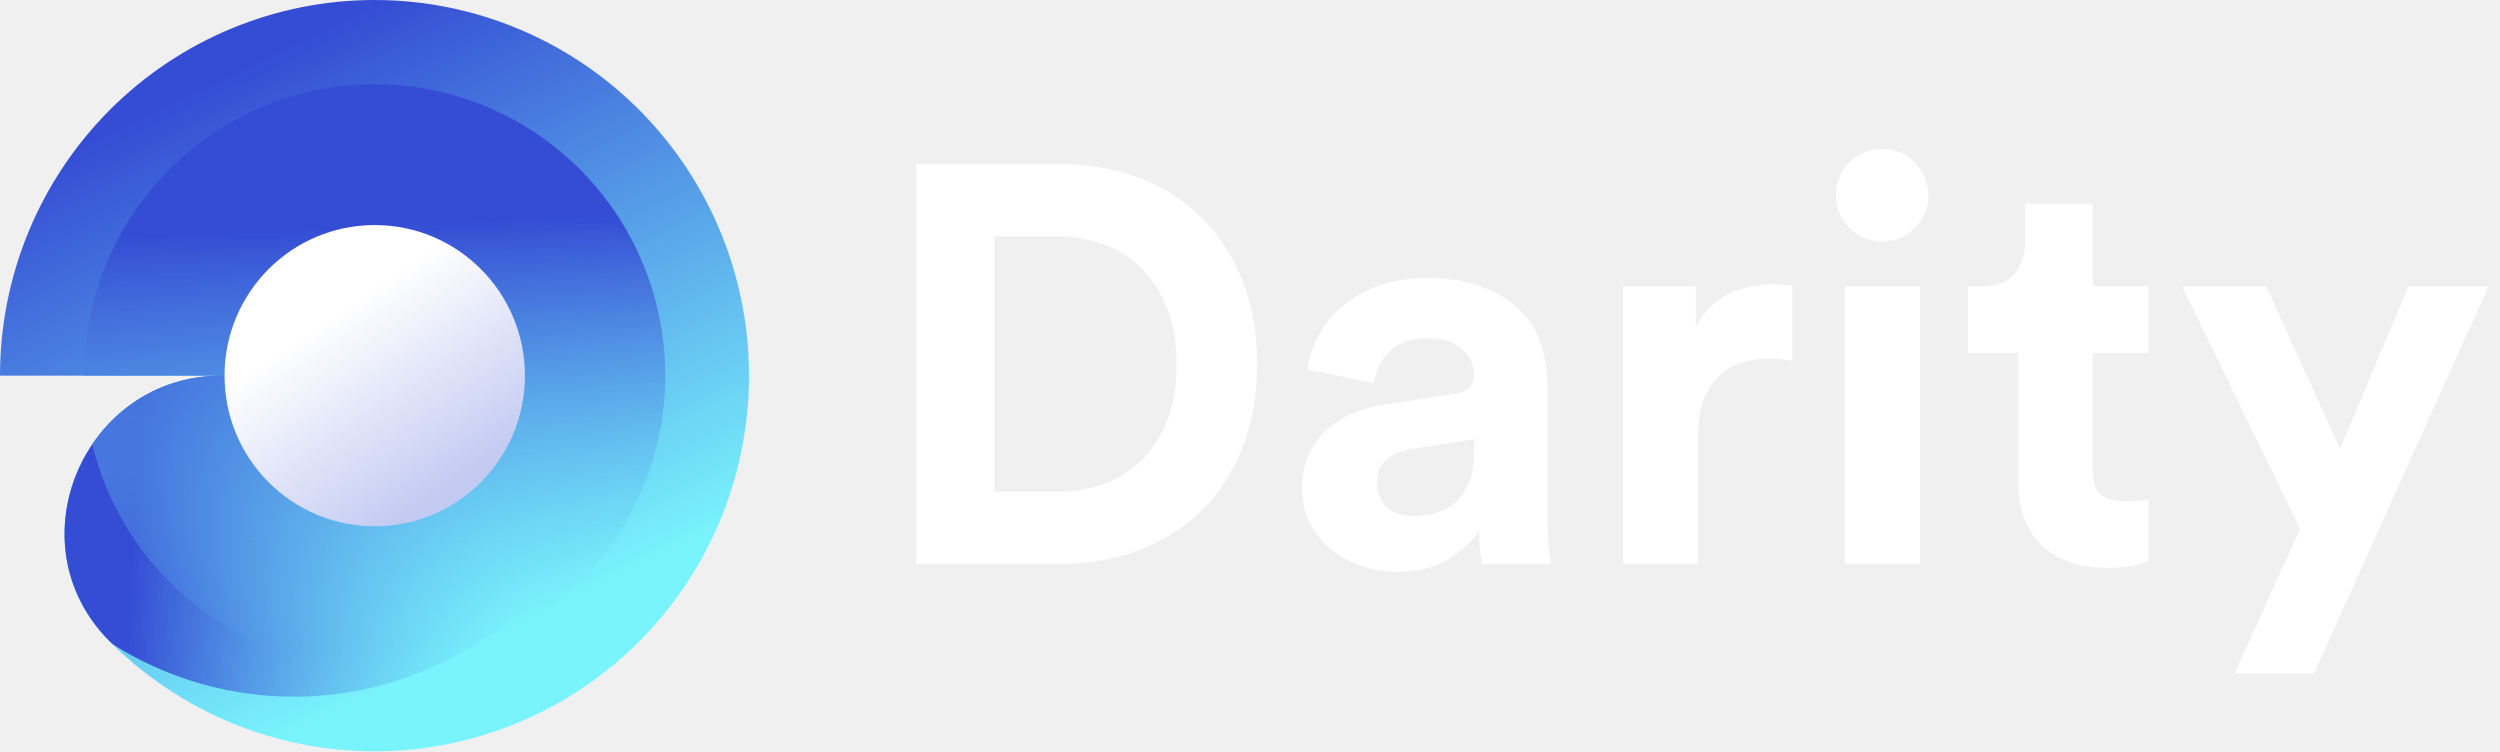
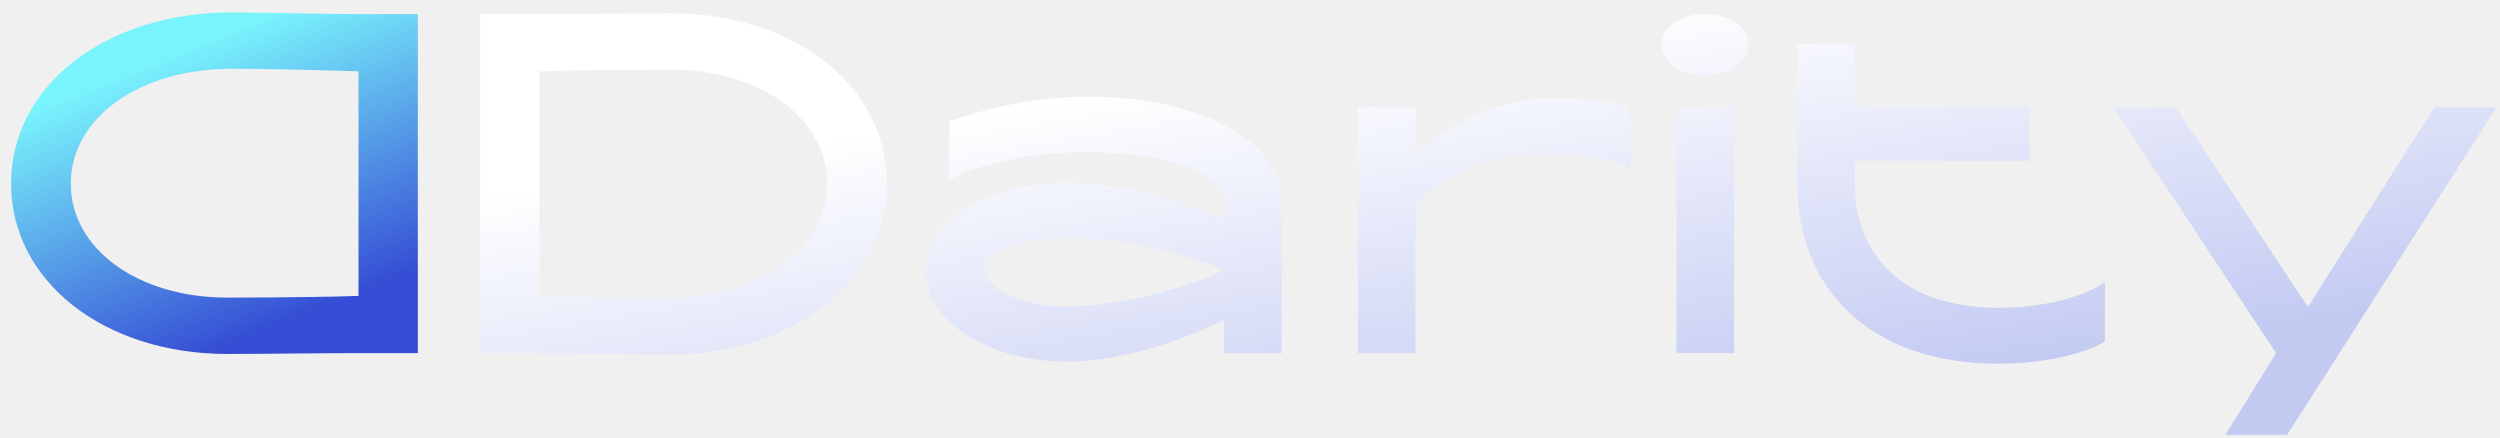
- <svg xmlns="http://www.w3.org/2000/svg" width="133" height="40" viewBox="0 0 133 40" fill="none">
-   <path d="M19.929 1.01702e-07C17.312 -0 14.72 0.517 12.302 1.521C9.884 2.525 7.687 3.997 5.836 5.853C3.986 7.709 2.518 9.912 1.516 12.337C0.515 14.762 -0 17.361 1.01411e-07 19.986H11.79C4.469 19.986 0.641 28.886 5.807 34.098C8.122 36.426 10.974 38.145 14.109 39.104C17.245 40.062 20.568 40.23 23.784 39.593C27 38.955 30.01 37.532 32.546 35.449C35.083 33.366 37.067 30.688 38.325 27.652C39.582 24.616 40.073 21.316 39.755 18.044C39.436 14.772 38.318 11.629 36.498 8.894C34.679 6.159 32.215 3.917 29.325 2.365C26.434 0.814 23.207 0.001 19.929 1.01702e-07Z" fill="url(#paint0_linear_1737_9329)" />
-   <path d="M8.335 18.936H8.246L8.335 18.962V18.936Z" fill="url(#paint1_linear_1737_9329)" />
-   <path d="M11.797 19.986C4.476 19.986 0.648 28.887 5.814 34.098L6.036 34.299C8.696 35.971 11.745 36.919 14.881 37.05C18.018 37.181 21.134 36.49 23.924 35.045C26.713 33.601 29.079 31.452 30.789 28.812C32.499 26.171 33.493 23.129 33.674 19.986H11.797Z" fill="url(#paint2_linear_1737_9329)" />
-   <path d="M19.931 35.493C22.989 35.493 25.979 34.583 28.522 32.879C31.064 31.175 33.046 28.754 34.217 25.92C35.387 23.087 35.693 19.969 35.096 16.961C34.5 13.953 33.027 11.19 30.865 9.021C28.702 6.853 25.947 5.376 22.948 4.777C19.948 4.179 16.839 4.486 14.014 5.66C11.189 6.833 8.774 8.821 7.075 11.371C5.376 13.921 4.469 16.919 4.469 19.986H11.792C10.432 19.976 9.092 20.306 7.891 20.945C6.69 21.584 5.667 22.512 4.913 23.647C5.732 27.023 7.657 30.026 10.38 32.174C13.103 34.322 16.467 35.49 19.931 35.493Z" fill="url(#paint3_linear_1737_9329)" />
-   <path d="M19.936 27.999C24.349 27.999 27.926 24.412 27.926 19.986C27.926 15.56 24.349 11.973 19.936 11.973C15.523 11.973 11.945 15.56 11.945 19.986C11.945 24.412 15.523 27.999 19.936 27.999Z" fill="url(#paint4_linear_1737_9329)" />
-   <path d="M56.201 26.16C57.061 26.16 57.881 26.03 58.661 25.77C59.441 25.49 60.121 25.07 60.701 24.51C61.281 23.95 61.741 23.25 62.081 22.41C62.421 21.55 62.591 20.54 62.591 19.38C62.591 18.22 62.421 17.22 62.081 16.38C61.741 15.52 61.281 14.81 60.701 14.25C60.141 13.69 59.471 13.27 58.691 12.99C57.911 12.71 57.091 12.57 56.231 12.57H52.901V26.16H56.201ZM48.761 30V8.73H56.381C57.901 8.73 59.301 8.97 60.581 9.45C61.861 9.93 62.961 10.63 63.881 11.55C64.821 12.45 65.551 13.56 66.071 14.88C66.611 16.2 66.881 17.7 66.881 19.38C66.881 21.06 66.611 22.56 66.071 23.88C65.551 25.2 64.821 26.31 63.881 27.21C62.941 28.11 61.831 28.8 60.551 29.28C59.271 29.76 57.871 30 56.351 30H48.761ZM69.27 25.98C69.27 25.32 69.38 24.74 69.6 24.24C69.84 23.72 70.16 23.27 70.56 22.89C70.96 22.51 71.42 22.21 71.94 21.99C72.48 21.77 73.06 21.61 73.68 21.51L77.31 20.97C77.73 20.91 78.02 20.79 78.18 20.61C78.34 20.41 78.42 20.18 78.42 19.92C78.42 19.4 78.21 18.95 77.79 18.57C77.39 18.19 76.77 18 75.93 18C75.05 18 74.37 18.24 73.89 18.72C73.43 19.2 73.17 19.76 73.11 20.4L69.57 19.65C69.63 19.07 69.81 18.49 70.11 17.91C70.41 17.33 70.82 16.81 71.34 16.35C71.86 15.89 72.5 15.52 73.26 15.24C74.02 14.94 74.9 14.79 75.9 14.79C77.06 14.79 78.05 14.95 78.87 15.27C79.69 15.57 80.35 15.98 80.85 16.5C81.37 17 81.74 17.59 81.96 18.27C82.2 18.95 82.32 19.66 82.32 20.4V27.66C82.32 28.06 82.34 28.49 82.38 28.95C82.42 29.39 82.46 29.74 82.5 30H78.84C78.8 29.8 78.76 29.53 78.72 29.19C78.7 28.83 78.69 28.51 78.69 28.23C78.31 28.81 77.76 29.32 77.04 29.76C76.34 30.2 75.44 30.42 74.34 30.42C73.56 30.42 72.85 30.29 72.21 30.03C71.59 29.79 71.06 29.47 70.62 29.07C70.18 28.65 69.84 28.18 69.6 27.66C69.38 27.12 69.27 26.56 69.27 25.98ZM75.18 27.45C75.6 27.45 76 27.4 76.38 27.3C76.78 27.18 77.13 26.99 77.43 26.73C77.73 26.45 77.97 26.1 78.15 25.68C78.33 25.24 78.42 24.69 78.42 24.03V23.37L75.09 23.88C74.57 23.96 74.13 24.15 73.77 24.45C73.43 24.73 73.26 25.16 73.26 25.74C73.26 26.18 73.42 26.58 73.74 26.94C74.06 27.28 74.54 27.45 75.18 27.45ZM95.342 19.2C94.942 19.12 94.542 19.08 94.142 19.08C93.622 19.08 93.132 19.15 92.672 19.29C92.212 19.43 91.812 19.66 91.472 19.98C91.132 20.3 90.852 20.73 90.632 21.27C90.432 21.79 90.332 22.45 90.332 23.25V30H86.342V15.24H90.212V17.43C90.432 16.95 90.712 16.56 91.052 16.26C91.412 15.94 91.782 15.7 92.162 15.54C92.562 15.38 92.952 15.27 93.332 15.21C93.732 15.15 94.092 15.12 94.412 15.12C94.572 15.12 94.722 15.13 94.862 15.15C95.022 15.15 95.182 15.16 95.342 15.18V19.2ZM98.149 30V15.24H102.139V30H98.149ZM97.669 10.41C97.669 9.71 97.909 9.12 98.389 8.64C98.869 8.16 99.449 7.92 100.129 7.92C100.829 7.92 101.409 8.16 101.869 8.64C102.349 9.12 102.589 9.71 102.589 10.41C102.589 11.07 102.349 11.64 101.869 12.12C101.409 12.6 100.829 12.84 100.129 12.84C99.449 12.84 98.869 12.6 98.389 12.12C97.909 11.64 97.669 11.07 97.669 10.41ZM111.33 15.24H114.3V18.78H111.33V24.96C111.33 25.6 111.47 26.05 111.75 26.31C112.05 26.55 112.49 26.67 113.07 26.67C113.31 26.67 113.55 26.66 113.79 26.64C114.03 26.62 114.2 26.59 114.3 26.55V29.85C114.12 29.93 113.84 30.01 113.46 30.09C113.1 30.17 112.63 30.21 112.05 30.21C110.61 30.21 109.47 29.81 108.63 29.01C107.79 28.21 107.37 27.09 107.37 25.65V18.78H104.7V15.24H105.45C106.23 15.24 106.8 15.02 107.16 14.58C107.54 14.12 107.73 13.56 107.73 12.9V10.83H111.33V15.24ZM118.882 35.82L122.362 28.14L116.092 15.24H120.562L124.492 23.88L128.122 15.24H132.382L123.112 35.82H118.882Z" fill="white" />
+ <svg xmlns="http://www.w3.org/2000/svg" width="177" height="31" viewBox="0 0 177 31" fill="none">
+   <path d="M29.582 1L25.382 1C22.862 1 18.902 0.88 16.382 0.88C7.472 0.88 0.782 6.07 0.782 13C0.782 19.9 7.352 25.06 16.082 25.06C18.602 25.06 22.862 25 25.382 25L29.582 25L29.582 1ZM25.382 5.05L25.382 20.95C23.942 21.01 19.952 21.07 16.082 21.07C9.752 21.07 5.012 17.62 5.012 13C5.012 8.35 9.872 4.87 16.382 4.87C18.962 4.87 22.802 4.96 25.382 5.05Z" fill="url(#paint0_linear_1818_9456)" />
+   <path d="M34 25H38.2C40.72 25 44.68 25.12 47.2 25.12C56.11 25.12 62.8 19.93 62.8 13C62.8 6.1 56.23 0.94 47.5 0.94C44.98 0.94 40.72 1 38.2 1H34V25ZM38.2 20.95V5.05C39.64 4.99 43.63 4.93 47.5 4.93C53.83 4.93 58.57 8.38 58.57 13C58.57 17.65 53.71 21.13 47.2 21.13C44.62 21.13 40.78 21.04 38.2 20.95Z" fill="url(#paint1_linear_1818_9456)" />
+   <path d="M75.564 25.6C79.944 25.6 84.684 23.65 86.664 22.66V25H90.744V14.23C90.744 10 84.894 6.85 77.094 6.85C73.404 6.85 70.074 7.6 67.194 8.59V12.73C69.774 11.44 73.134 10.78 77.094 10.78C82.554 10.78 86.664 12.25 86.664 14.23V15.58C84.684 14.59 79.944 12.94 75.564 12.94C69.834 12.94 65.514 15.58 65.514 19.12C65.514 22.66 69.834 25.6 75.564 25.6ZM69.744 19.12C69.744 17.83 72.234 16.84 75.564 16.84C79.014 16.84 83.784 17.83 86.664 19.12C84.084 20.41 79.014 21.7 75.564 21.7C72.234 21.7 69.744 20.41 69.744 19.12Z" fill="url(#paint2_linear_1818_9456)" />
+   <path d="M96.139 25H100.219V14.32C103.099 11.83 105.979 10.87 110.119 10.87C112.579 10.87 114.559 11.41 115.399 11.86V7.63C114.139 7.06 111.259 6.94 110.119 6.94C106.279 6.94 103.399 8.29 100.219 10.78V7.6H96.139V25Z" fill="url(#paint3_linear_1818_9456)" />
+   <path d="M118.697 25H122.777V7.6H118.697V25ZM117.647 3.16C117.647 4.42 118.967 5.35 120.737 5.35C122.477 5.35 123.797 4.42 123.797 3.16C123.797 1.93 122.477 1 120.737 1C118.967 1 117.647 1.93 117.647 3.16Z" fill="url(#paint4_linear_1818_9456)" />
+   <path d="M149.026 24.19V19.99C146.956 21.31 143.956 21.79 141.496 21.79C134.656 21.79 131.326 18.01 131.326 13V11.38H143.686V7.6H131.326V3.1H127.246V13C127.246 20.29 132.226 25.75 141.496 25.75C143.836 25.75 146.926 25.36 149.026 24.19Z" fill="url(#paint5_linear_1818_9456)" />
+   <path d="M157.55 30.79H161.93L176.75 7.6H172.34L163.4 21.73L154.04 7.6H149.63L161.15 25L157.55 30.79Z" fill="url(#paint6_linear_1818_9456)" />
  <defs>
-     <linearGradient id="paint0_linear_1737_9329" x1="12.558" y1="3.746" x2="26.864" y2="33.588" gradientUnits="userSpaceOnUse">
+     <linearGradient id="paint0_linear_1818_9456" x1="20.506" y1="22.794" x2="12.833" y2="3.672" gradientUnits="userSpaceOnUse">
      <stop stop-color="#354DD4" />
      <stop offset="1" stop-color="#79F3FC" />
    </linearGradient>
-     <linearGradient id="paint1_linear_1737_9329" x1="8.246" y1="18.948" x2="8.343" y2="18.948" gradientUnits="userSpaceOnUse">
-       <stop stop-color="#354DD4" />
-       <stop offset="1" stop-color="#79F3FC" stop-opacity="0" />
+     <linearGradient id="paint1_linear_1818_9456" x1="141.116" y1="26.503" x2="136.262" y2="-2.959" gradientUnits="userSpaceOnUse">
+       <stop stop-color="#C3CAF2" />
+       <stop offset="1" stop-color="white" />
    </linearGradient>
-     <linearGradient id="paint2_linear_1737_9329" x1="6.942" y1="31.146" x2="30.261" y2="32.349" gradientUnits="userSpaceOnUse">
-       <stop stop-color="#354DD4" />
-       <stop offset="1" stop-color="#79F3FC" stop-opacity="0" />
+     <linearGradient id="paint2_linear_1818_9456" x1="141.116" y1="26.503" x2="136.262" y2="-2.959" gradientUnits="userSpaceOnUse">
+       <stop stop-color="#C3CAF2" />
+       <stop offset="1" stop-color="white" />
    </linearGradient>
-     <linearGradient id="paint3_linear_1737_9329" x1="21.017" y1="4.737" x2="22.315" y2="34.319" gradientUnits="userSpaceOnUse">
-       <stop offset="0.244" stop-color="#354DD4" />
-       <stop offset="1" stop-color="#79F3FC" stop-opacity="0" />
+     <linearGradient id="paint3_linear_1818_9456" x1="141.116" y1="26.503" x2="136.262" y2="-2.959" gradientUnits="userSpaceOnUse">
+       <stop stop-color="#C3CAF2" />
+       <stop offset="1" stop-color="white" />
    </linearGradient>
-     <linearGradient id="paint4_linear_1737_9329" x1="23.968" y1="25.997" x2="17.722" y2="16.739" gradientUnits="userSpaceOnUse">
+     <linearGradient id="paint4_linear_1818_9456" x1="141.116" y1="26.503" x2="136.262" y2="-2.959" gradientUnits="userSpaceOnUse">
+       <stop stop-color="#C3CAF2" />
+       <stop offset="1" stop-color="white" />
+     </linearGradient>
+     <linearGradient id="paint5_linear_1818_9456" x1="141.116" y1="26.503" x2="136.262" y2="-2.959" gradientUnits="userSpaceOnUse">
+       <stop stop-color="#C3CAF2" />
+       <stop offset="1" stop-color="white" />
+     </linearGradient>
+     <linearGradient id="paint6_linear_1818_9456" x1="141.116" y1="26.503" x2="136.262" y2="-2.959" gradientUnits="userSpaceOnUse">
      <stop stop-color="#C3CAF2" />
      <stop offset="1" stop-color="white" />
    </linearGradient>
  </defs>
</svg>
